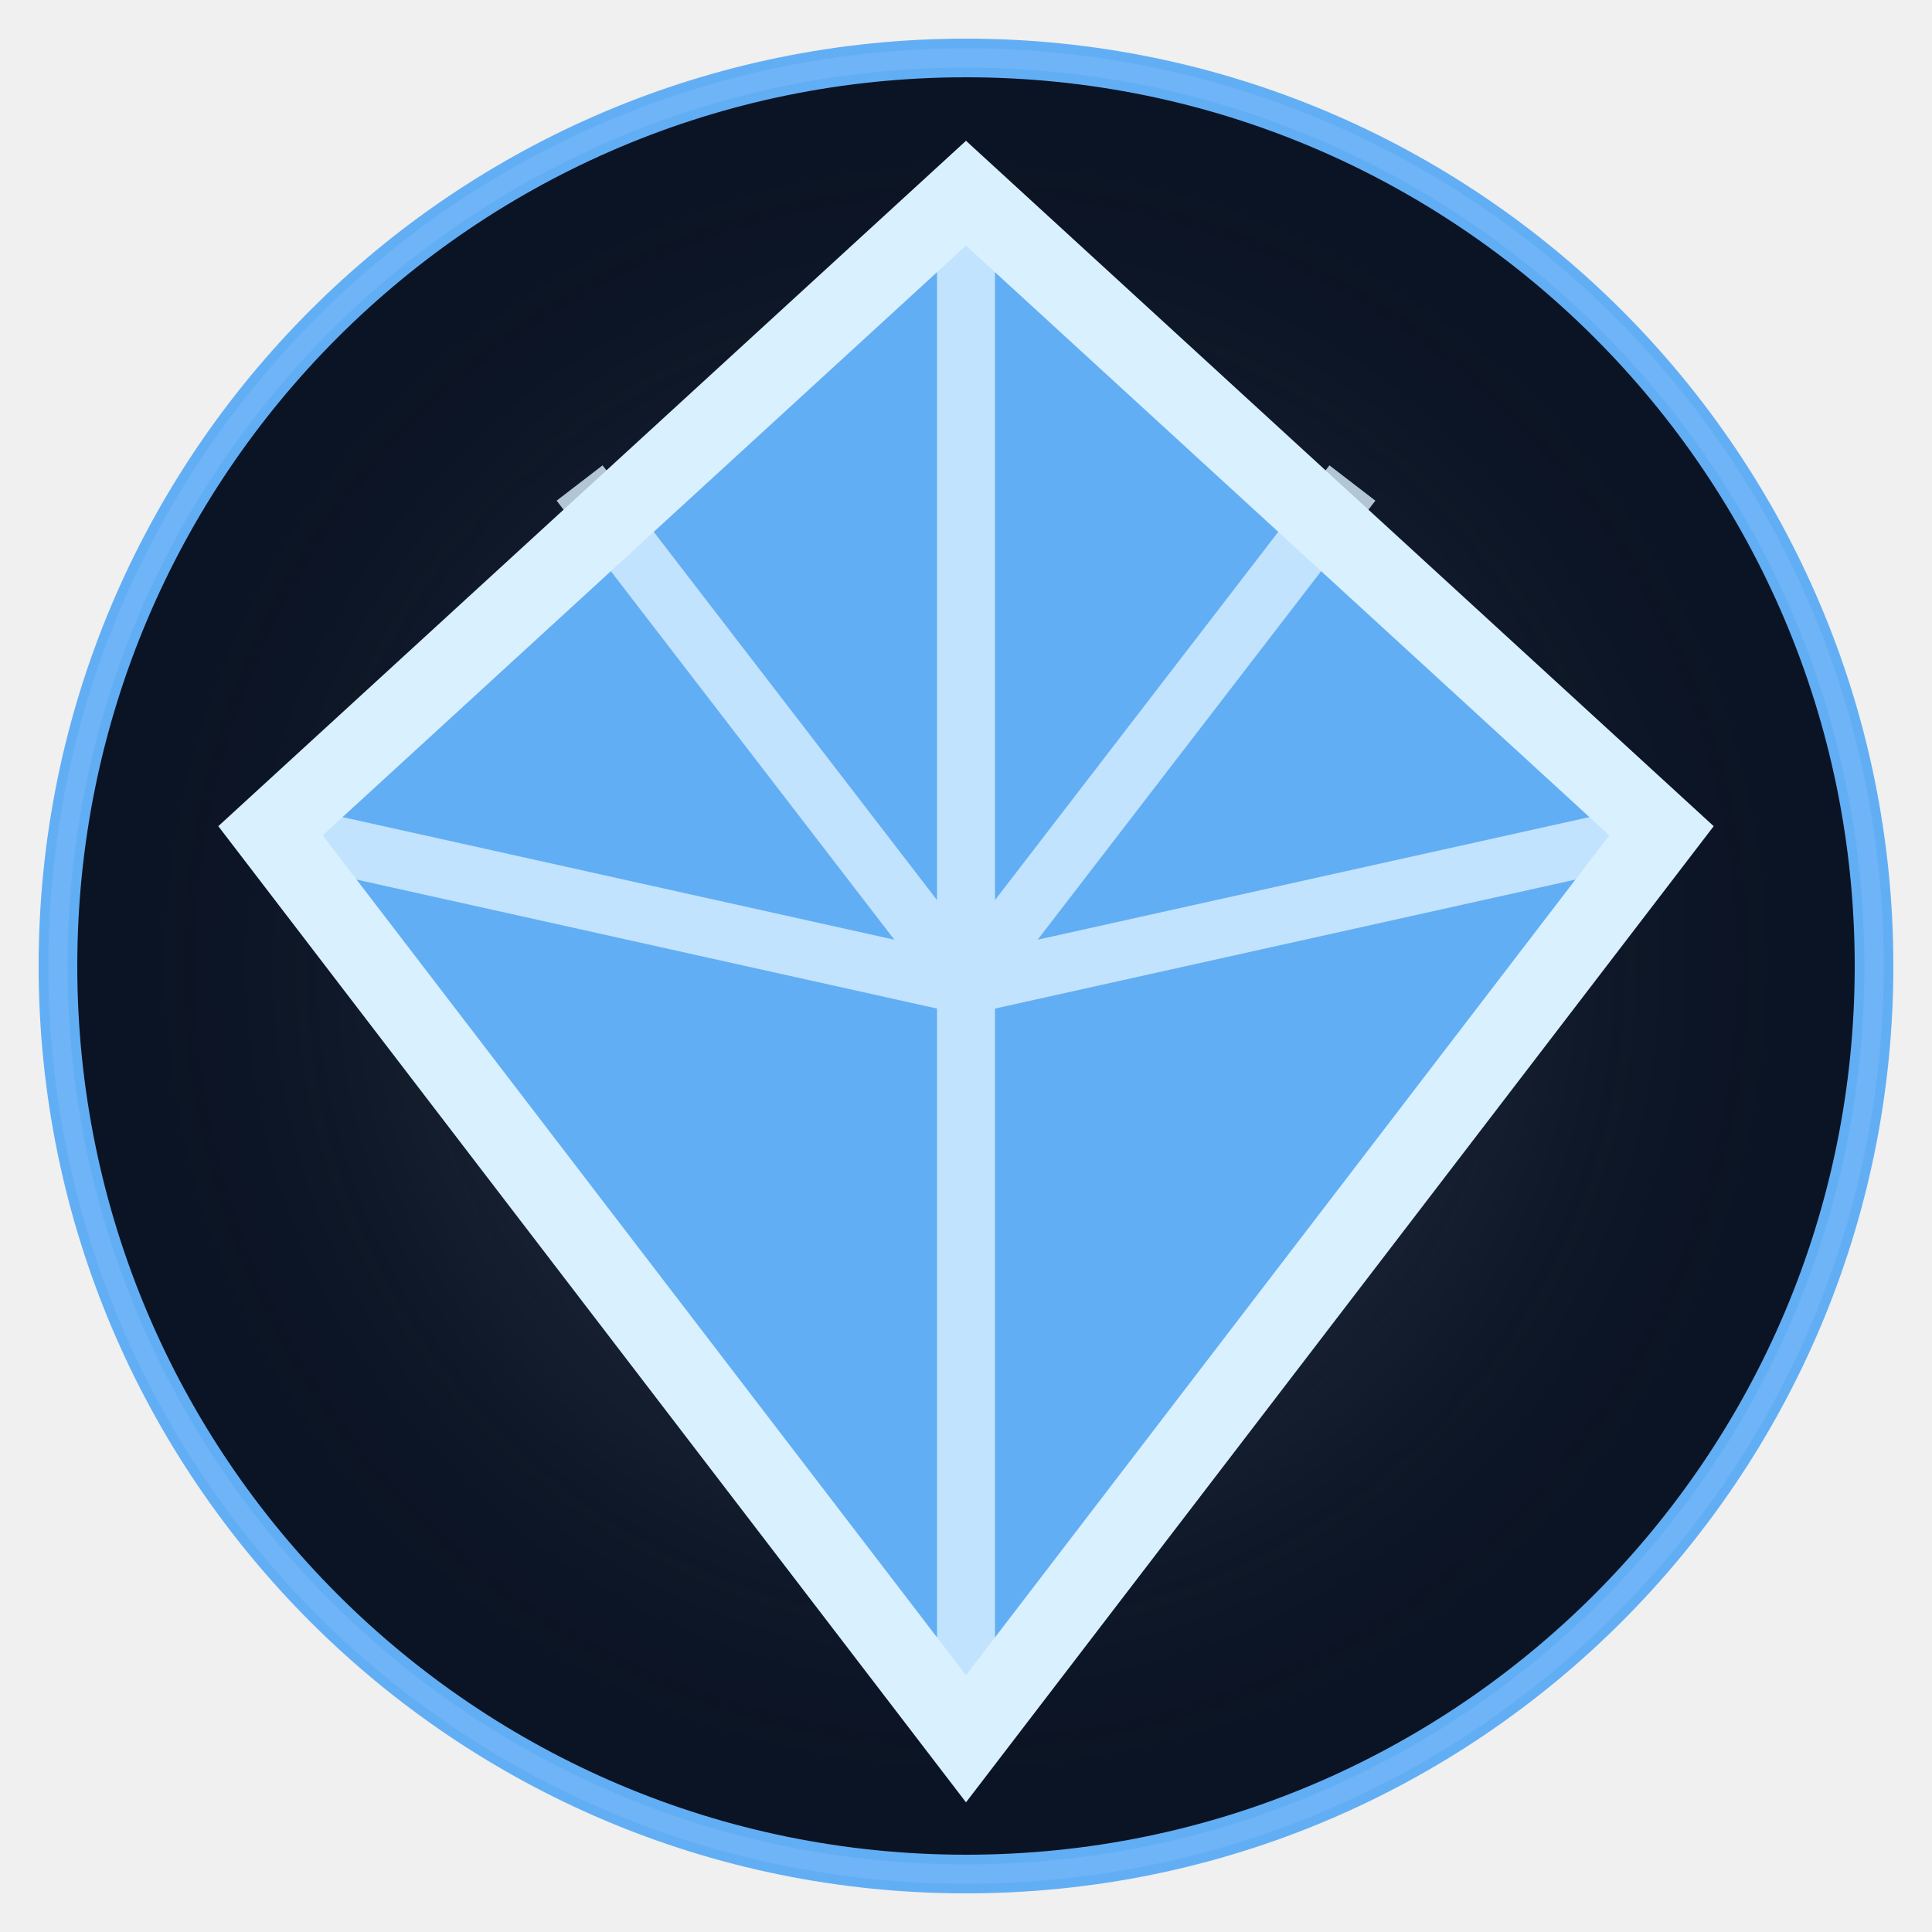
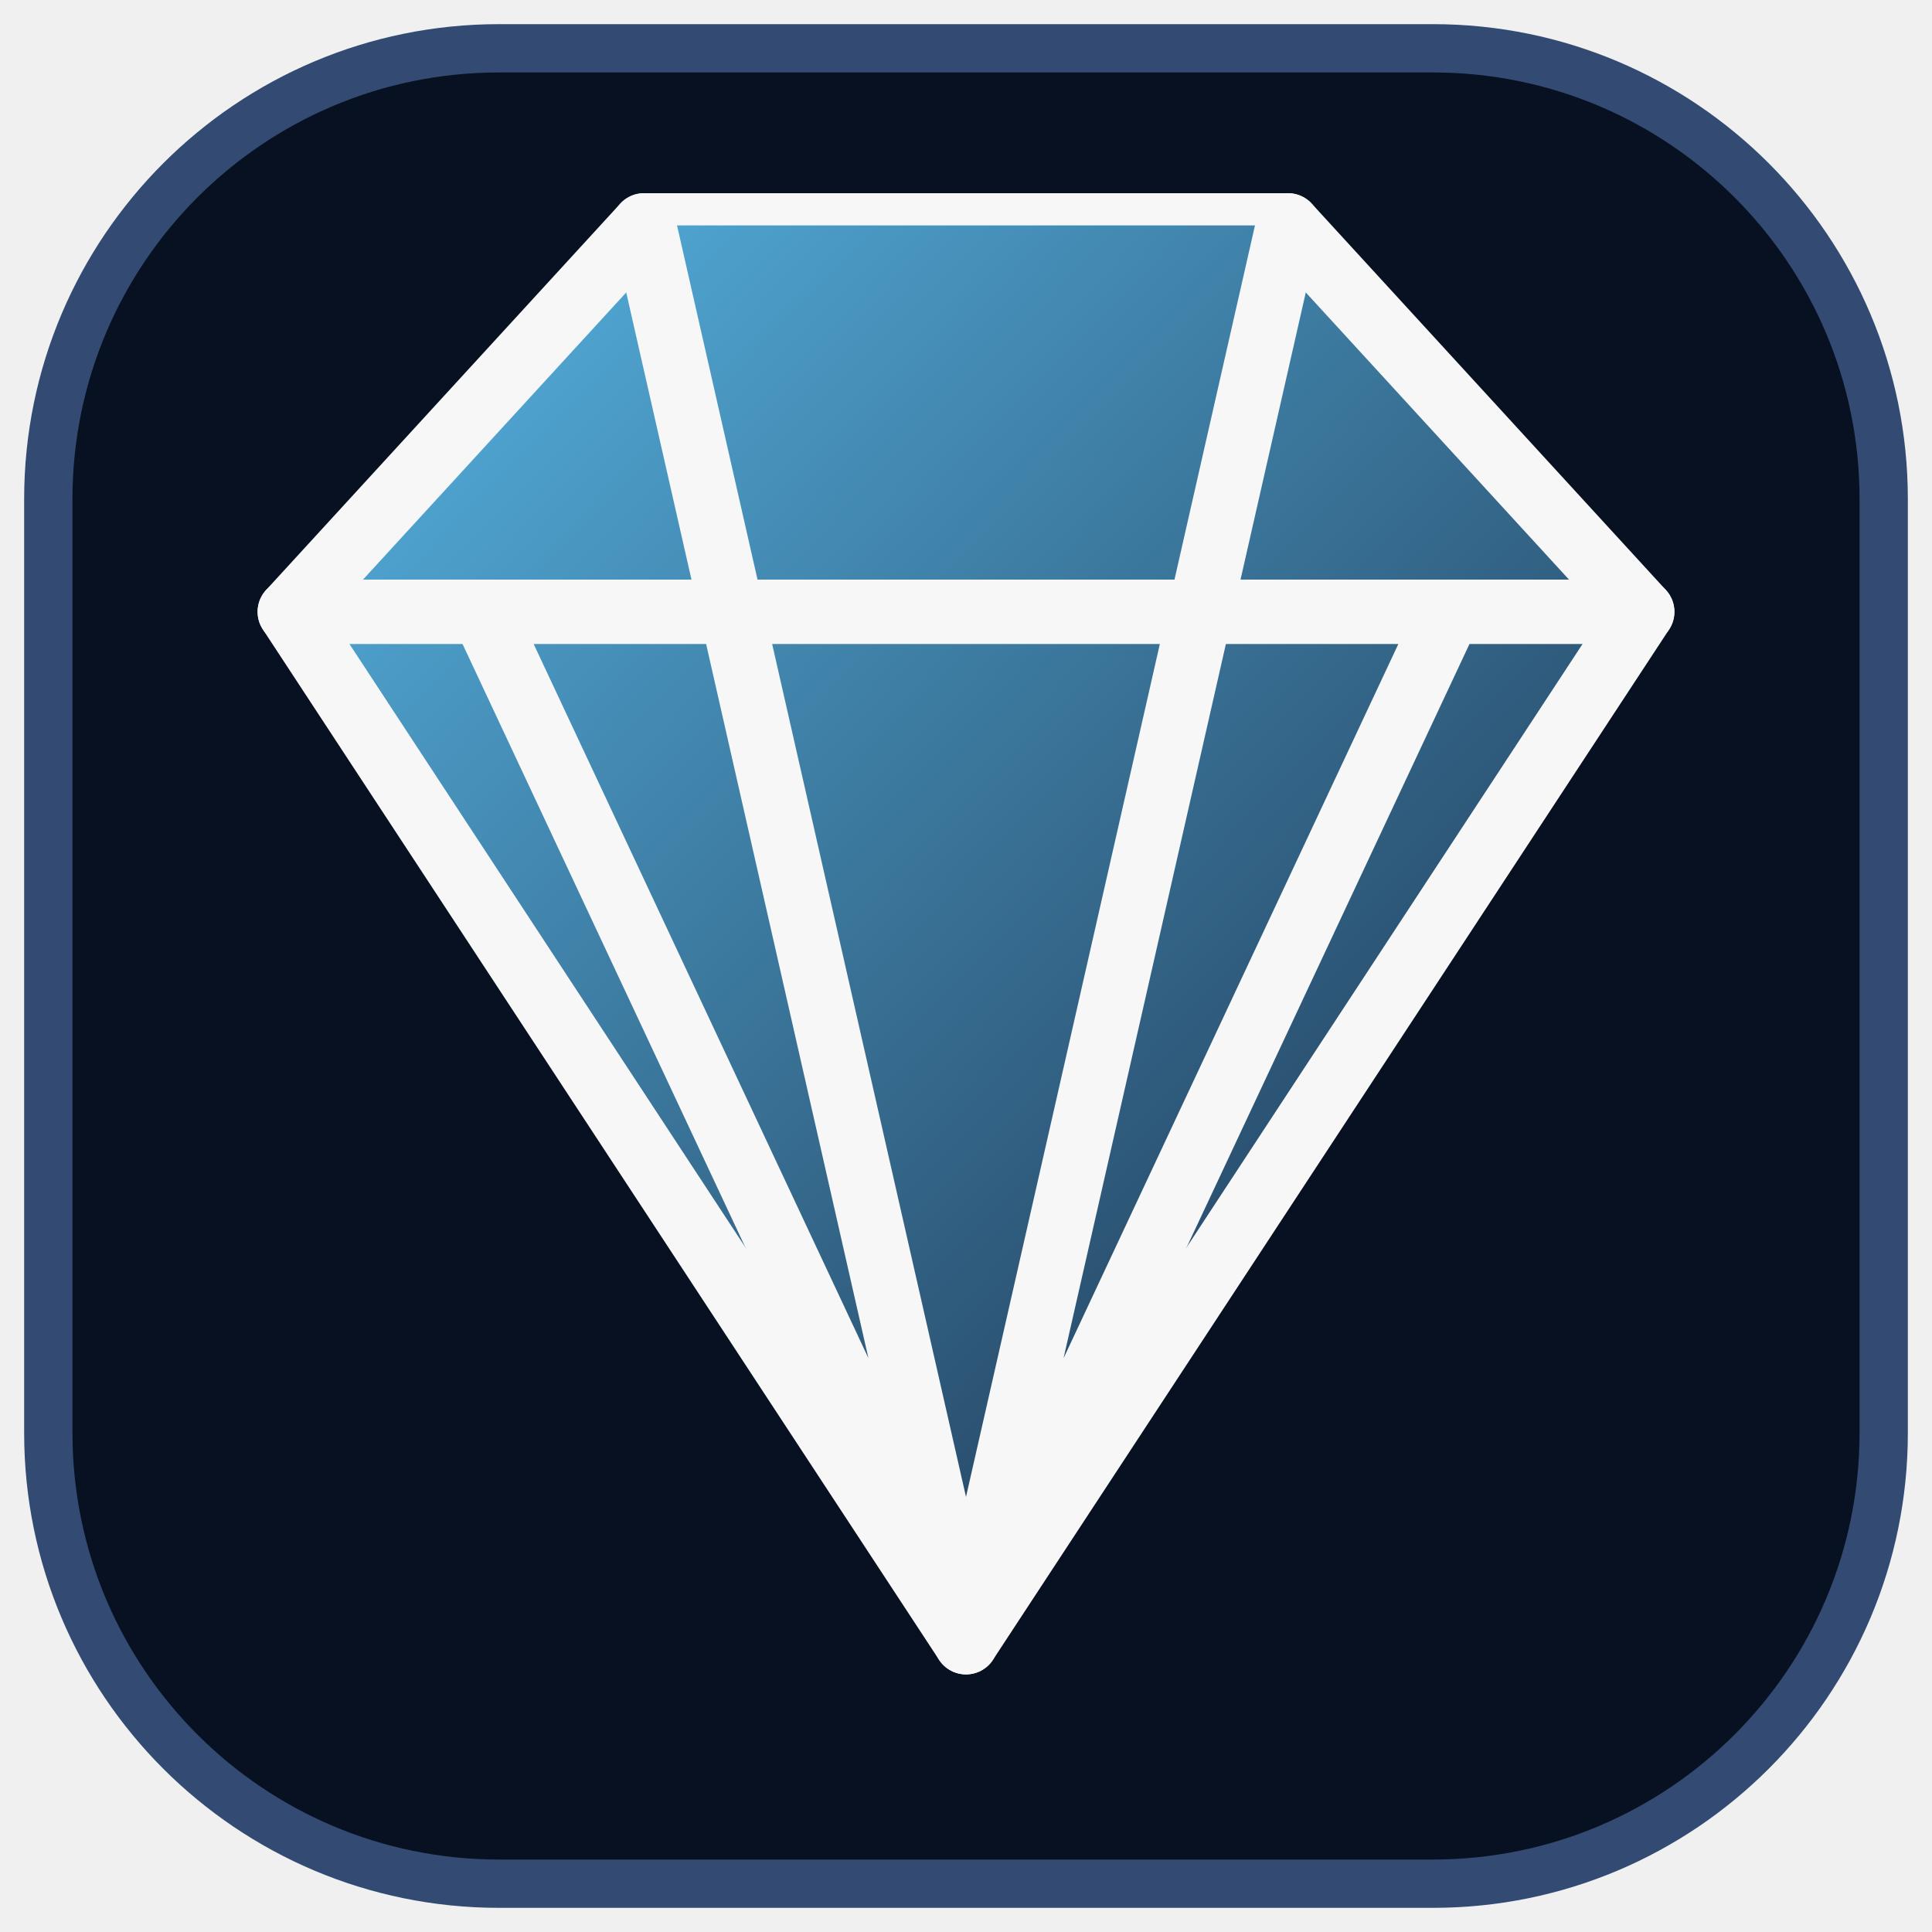
- <svg xmlns="http://www.w3.org/2000/svg" viewBox="0 0 100 100" role="img" aria-label="الماس">
+ <svg xmlns="http://www.w3.org/2000/svg" viewBox="0 0 120 120">
  <defs>
-     <radialGradient id="g">
-       <stop stop-color="#d9f0ff" stop-opacity=".35" />
-       <stop offset="1" stop-color="#07101e" stop-opacity="0" />
-     </radialGradient>
+     <linearGradient id="g" x1="0" y1="0" x2="1" y2="1">
+       <stop offset="0" stop-color="#57b7e6" />
+       <stop offset="1" stop-color="#17243d" />
+     </linearGradient>
  </defs>
-   <circle cx="50" cy="50" r="47" fill="#0b1424" stroke="#62aef5" stroke-width="2" />
-   <circle cx="50" cy="50" r="43" fill="url(#g)" />
-   <path d="M50 10 86 43 50 90 14 43z" fill="#62aef5" stroke="#d9f0ff" stroke-width="4" />
-   <path d="m14 43 36 8 36-8M50 10l0 41 0 39M30 25l20 26 20-26" fill="none" stroke="#d9f0ff" stroke-width="3" opacity=".8" />
-   <circle cx="50" cy="50" r="47" fill="none" stroke="#ffffff" stroke-opacity=".08" />
+   <rect x="3" y="3" width="114" height="114" rx="28" fill="#081121" stroke="#334b73" stroke-width="3" />
+   <g fill="url(#g)" stroke="#f7f7f7" stroke-width="4" stroke-linejoin="round" stroke-linecap="round">
+     <path d="M18 38l22-24h40l22 24-42 64z" />
+     <path d="M18 38h84M40 14l20 88 20-88M30 38l30 64 30-64" />
+   </g>
</svg>
